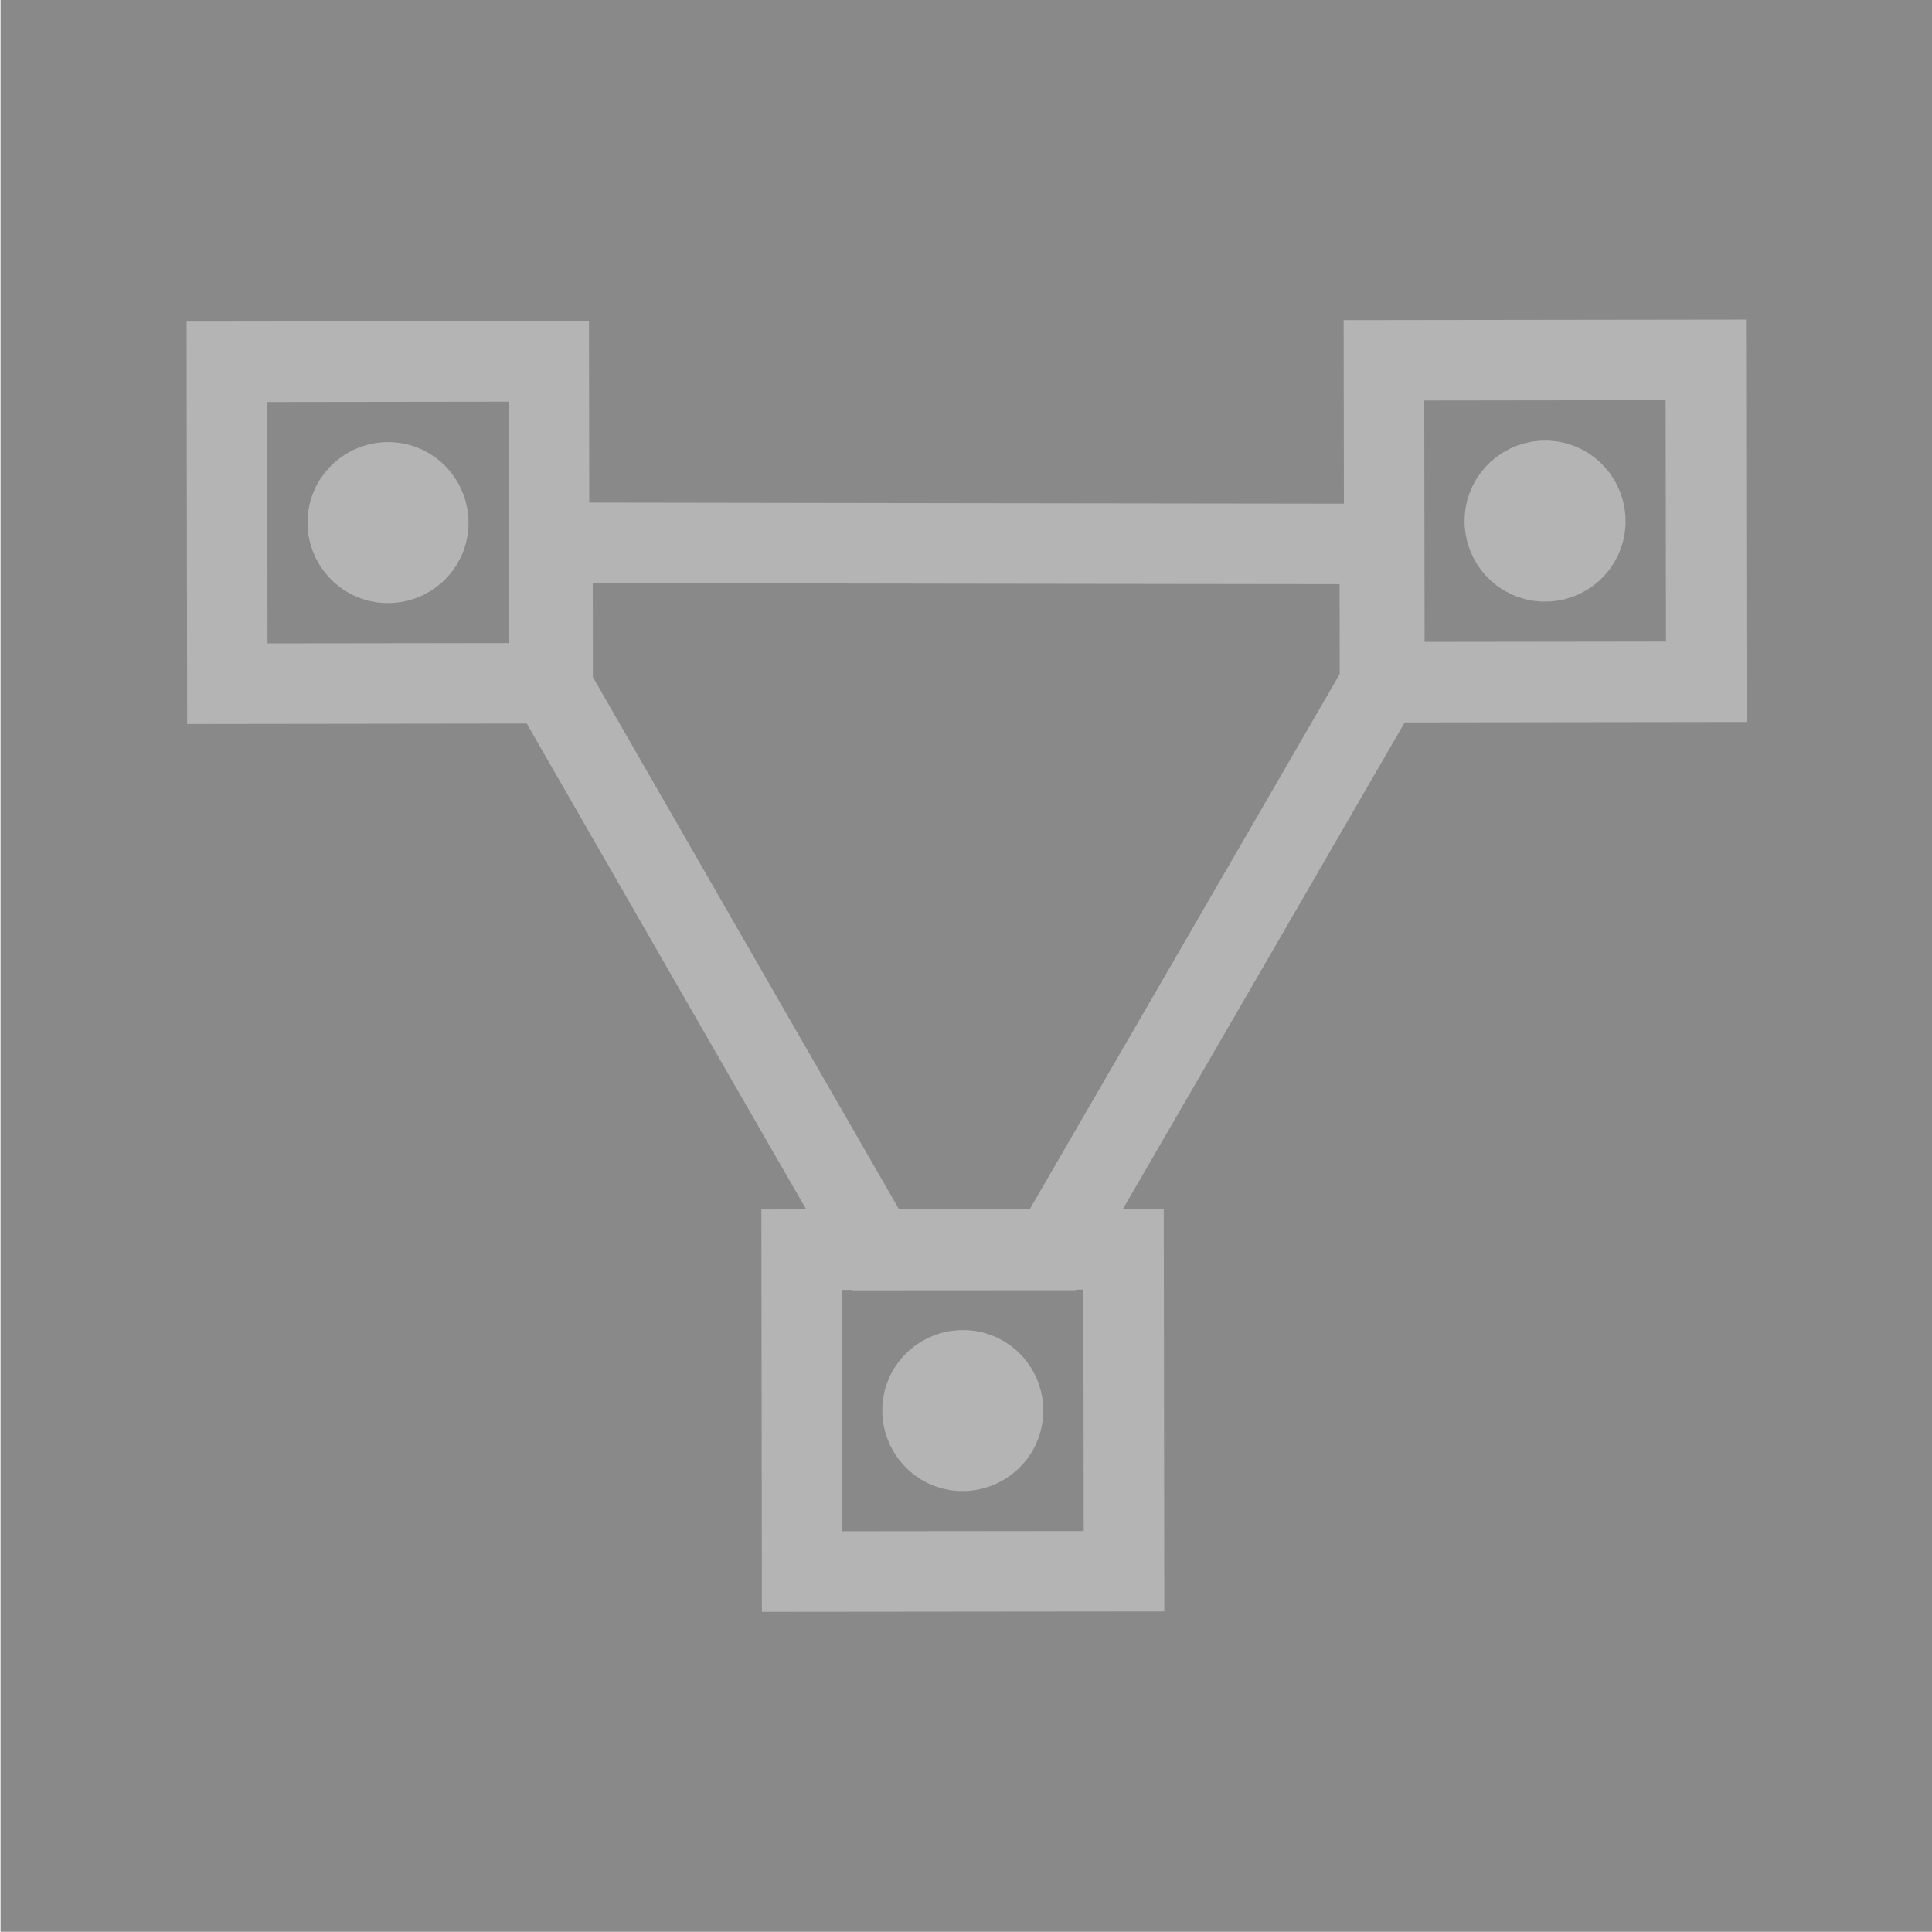
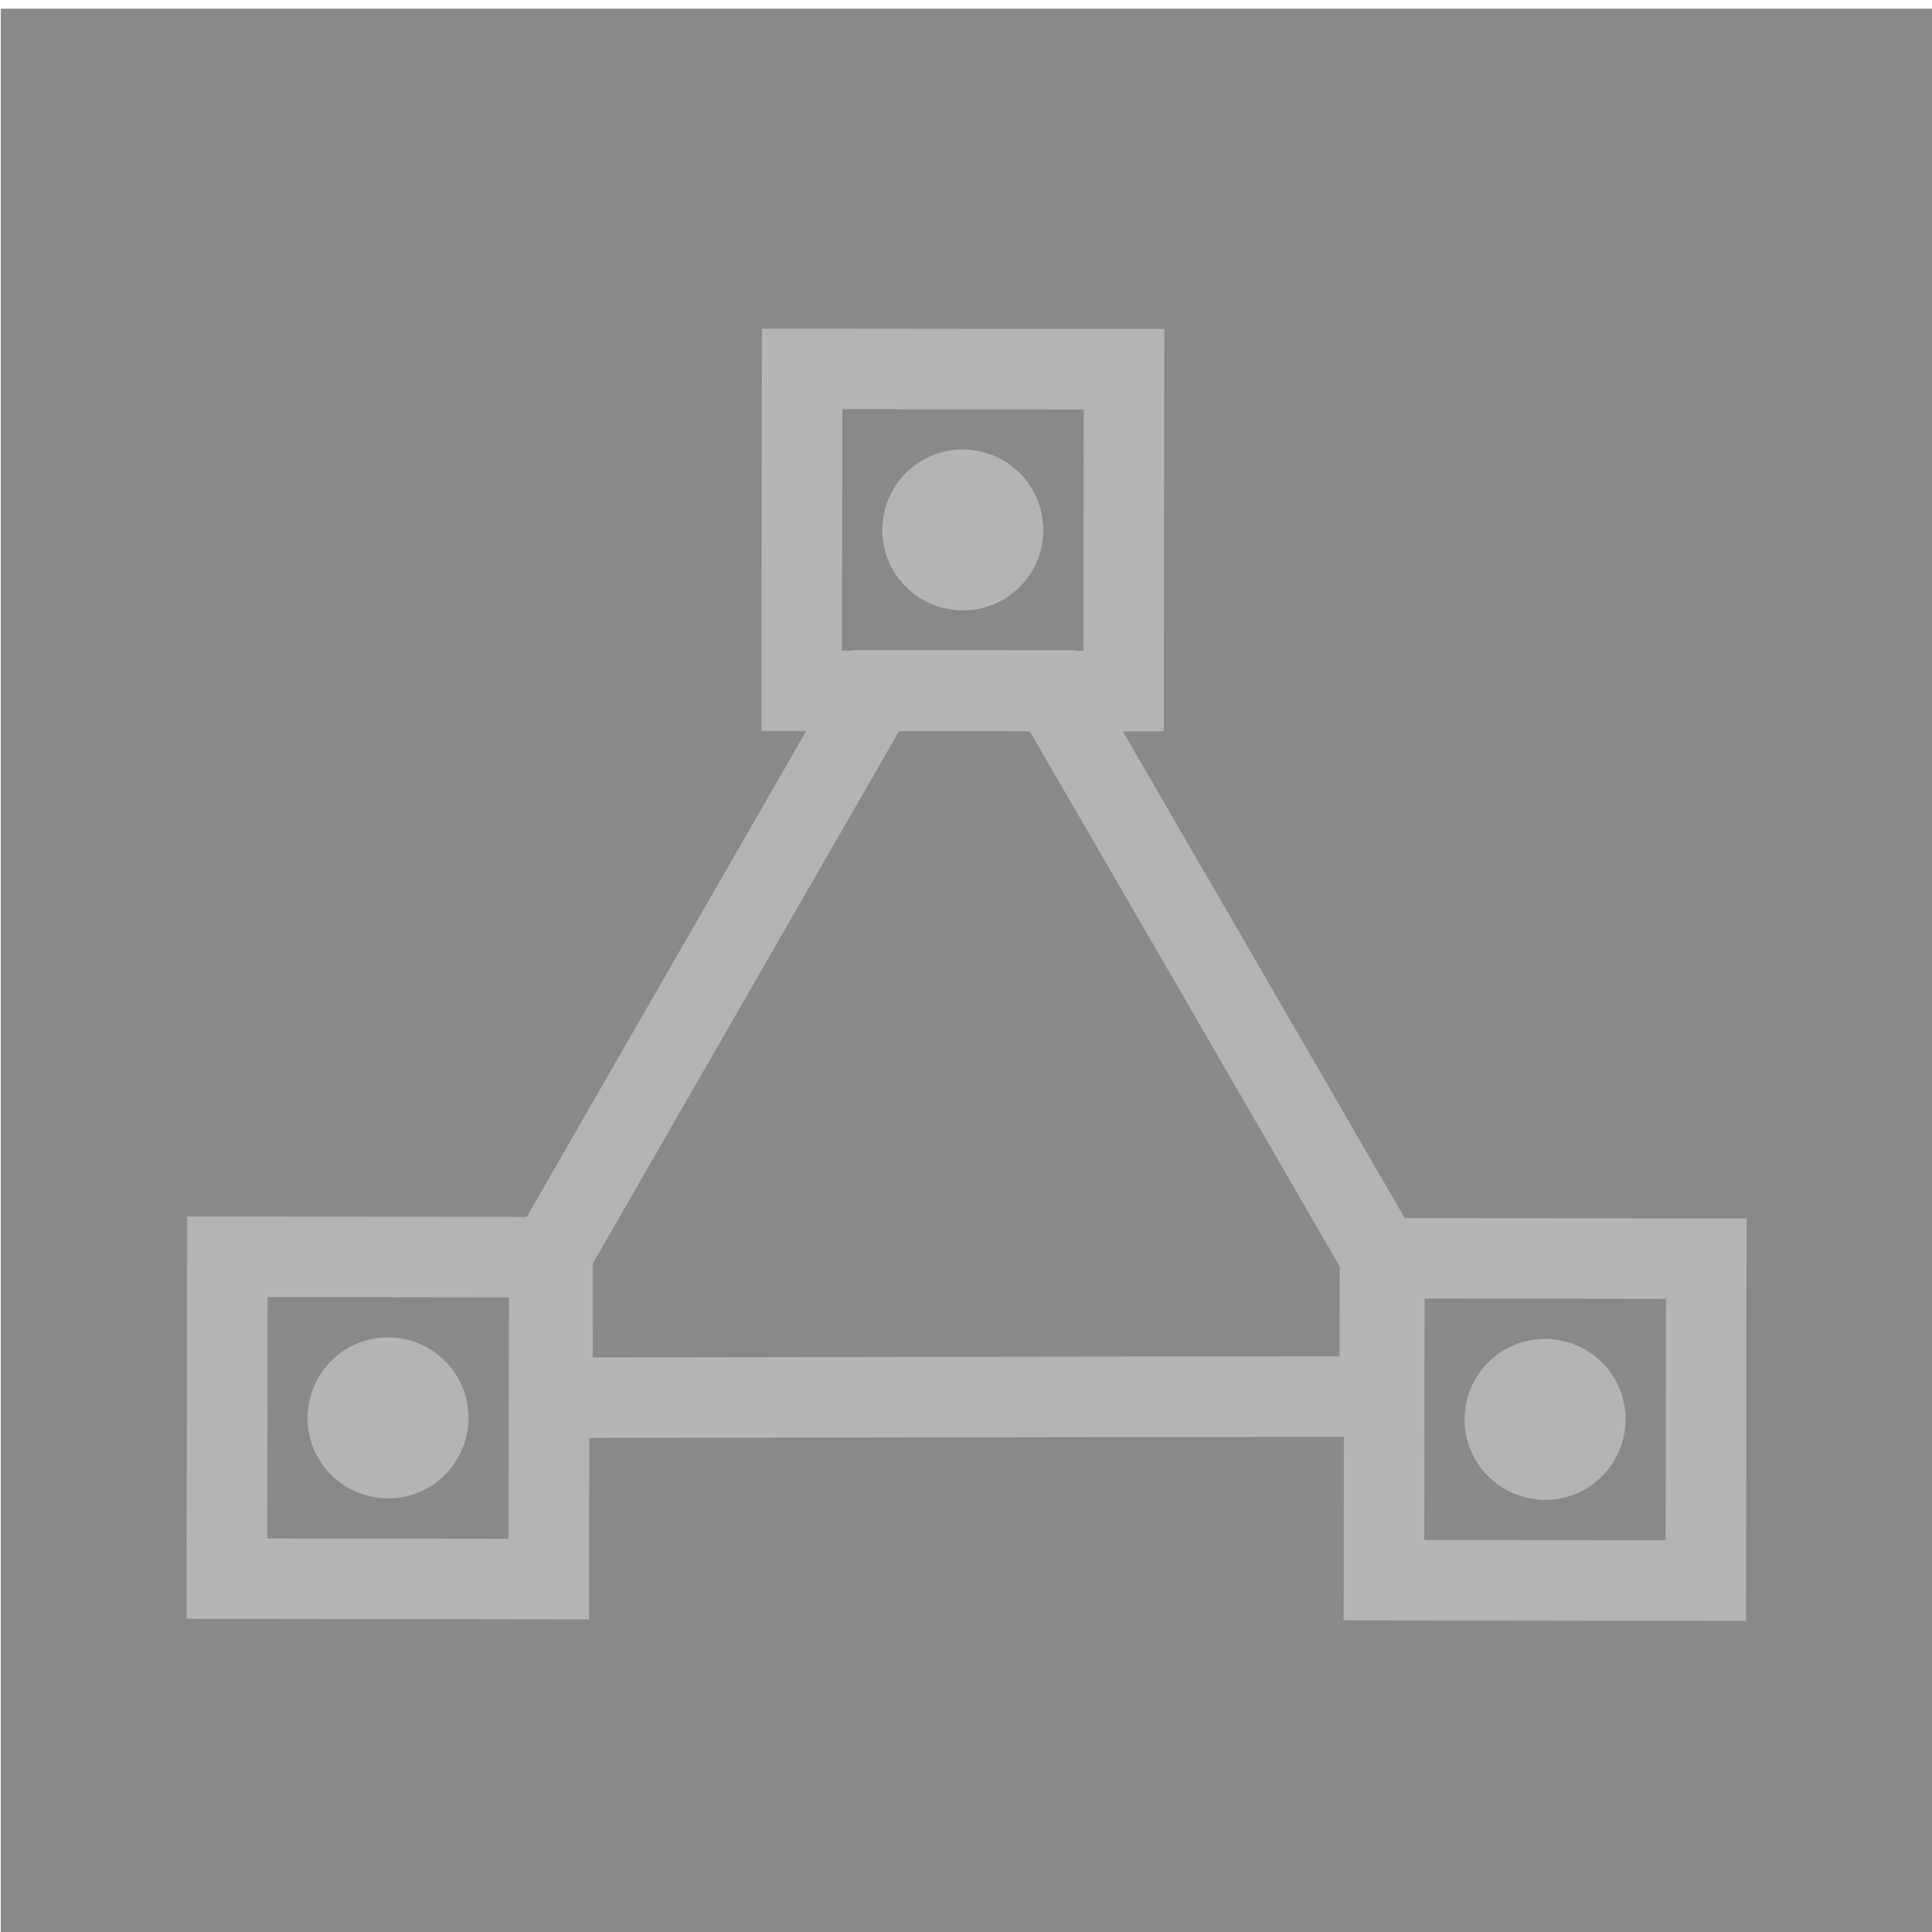
- <svg xmlns="http://www.w3.org/2000/svg" stroke-width="0.501" stroke-linejoin="bevel" fill-rule="evenodd" version="1.1" overflow="visible" width="18pt" height="18pt" viewBox="0 0 18 18">
-   <defs>
-     <marker id="DefaultArrow2" markerUnits="strokeWidth" viewBox="0 0 1 1" markerWidth="1" markerHeight="1" overflow="visible" orient="auto">
-       <g transform="scale(0.009259259)">
-         <path d="M -9 54 L -9 -54 L 117 0 z" />
+ <svg xmlns="http://www.w3.org/2000/svg" id="svg3380" viewBox="0 0 18 18" height="18pt" width="18pt" overflow="visible" version="1.1" fill-rule="evenodd" stroke-linejoin="bevel" stroke-width="0.501">
+   <defs id="defs3351">
+     <marker orient="auto" overflow="visible" markerHeight="1" markerWidth="1" viewBox="0 0 1 1" markerUnits="strokeWidth" id="DefaultArrow2">
+       <g id="g3276" transform="scale(0.009259259)">
+         <path id="path3274" d="M -9 54 L -9 -54 L 117 0 z" />
      </g>
    </marker>
-     <marker id="DefaultArrow3" markerUnits="strokeWidth" viewBox="0 0 1 1" markerWidth="1" markerHeight="1" overflow="visible" orient="auto">
-       <g transform="scale(0.009259259)">
-         <path d="M -27 54 L -9 0 L -27 -54 L 135 0 z" />
+     <marker orient="auto" overflow="visible" markerHeight="1" markerWidth="1" viewBox="0 0 1 1" markerUnits="strokeWidth" id="DefaultArrow3">
+       <g id="g3281" transform="scale(0.009259259)">
+         <path id="path3279" d="M -27 54 L -9 0 L -27 -54 L 135 0 z" />
      </g>
    </marker>
-     <marker id="DefaultArrow4" markerUnits="strokeWidth" viewBox="0 0 1 1" markerWidth="1" markerHeight="1" overflow="visible" orient="auto">
-       <g transform="scale(0.009259259)">
-         <path d="M -9,0 L -9,-45 C -9,-51.708 2.808,-56.580 9,-54 L 117,-9 C 120.916,-7.369 126.000,-4.242 126,0 C 126,4.242 120.916,7.369 117,9 L 9,54 C 2.808,56.580 -9,51.708 -9,45 z" />
+     <marker orient="auto" overflow="visible" markerHeight="1" markerWidth="1" viewBox="0 0 1 1" markerUnits="strokeWidth" id="DefaultArrow4">
+       <g id="g3286" transform="scale(0.009259259)">
+         <path id="path3284" d="M -9,0 L -9,-45 C -9,-51.708 2.808,-56.580 9,-54 L 117,-9 C 120.916,-7.369 126.000,-4.242 126,0 C 126,4.242 120.916,7.369 117,9 L 9,54 C 2.808,56.580 -9,51.708 -9,45 z" />
      </g>
    </marker>
-     <marker id="DefaultArrow5" markerUnits="strokeWidth" viewBox="0 0 1 1" markerWidth="1" markerHeight="1" overflow="visible" orient="auto">
-       <g transform="scale(0.009259259)">
-         <path d="M -54, 0 C -54,29.807 -29.807,54 0,54 C 29.807,54 54,29.807 54,0 C 54,-29.807 29.807,-54 0,-54 C -29.807,-54 -54,-29.807 -54,0 z" />
+     <marker orient="auto" overflow="visible" markerHeight="1" markerWidth="1" viewBox="0 0 1 1" markerUnits="strokeWidth" id="DefaultArrow5">
+       <g id="g3291" transform="scale(0.009259259)">
+         <path id="path3289" d="M -54, 0 C -54,29.807 -29.807,54 0,54 C 29.807,54 54,29.807 54,0 C 54,-29.807 29.807,-54 0,-54 C -29.807,-54 -54,-29.807 -54,0 z" />
      </g>
    </marker>
-     <marker id="DefaultArrow6" markerUnits="strokeWidth" viewBox="0 0 1 1" markerWidth="1" markerHeight="1" overflow="visible" orient="auto">
-       <g transform="scale(0.009259259)">
-         <path d="M -63,0 L 0,63 L 63,0 L 0,-63 z" />
+     <marker orient="auto" overflow="visible" markerHeight="1" markerWidth="1" viewBox="0 0 1 1" markerUnits="strokeWidth" id="DefaultArrow6">
+       <g id="g3296" transform="scale(0.009259259)">
+         <path id="path3294" d="M -63,0 L 0,63 L 63,0 L 0,-63 z" />
      </g>
    </marker>
-     <marker id="DefaultArrow7" markerUnits="strokeWidth" viewBox="0 0 1 1" markerWidth="1" markerHeight="1" overflow="visible" orient="auto">
-       <g transform="scale(0.009259259)">
-         <path d="M 18,-54 L 108,-54 L 63,0 L 108,54 L 18, 54 L -36,0 z" />
+     <marker orient="auto" overflow="visible" markerHeight="1" markerWidth="1" viewBox="0 0 1 1" markerUnits="strokeWidth" id="DefaultArrow7">
+       <g id="g3301" transform="scale(0.009259259)">
+         <path id="path3299" d="M 18,-54 L 108,-54 L 63,0 L 108,54 L 18, 54 L -36,0 z" />
      </g>
    </marker>
-     <marker id="DefaultArrow8" markerUnits="strokeWidth" viewBox="0 0 1 1" markerWidth="1" markerHeight="1" overflow="visible" orient="auto">
-       <g transform="scale(0.009259259)">
-         <path d="M -36,0 L 18,-54 L 54,-54 L 18,-18 L 27,-18 L 63,-54 L 99,-54 L 63,-18 L 72,-18 L 108,-54 L 144,-54 L 90,0 L 144,54 L 108,54 L 72,18 L 63,18 L 99,54 L 63,54 L 27,18 L 18,18 L 54,54 L 18,54 z" />
+     <marker orient="auto" overflow="visible" markerHeight="1" markerWidth="1" viewBox="0 0 1 1" markerUnits="strokeWidth" id="DefaultArrow8">
+       <g id="g3306" transform="scale(0.009259259)">
+         <path id="path3304" d="M -36,0 L 18,-54 L 54,-54 L 18,-18 L 27,-18 L 63,-54 L 99,-54 L 63,-18 L 72,-18 L 108,-54 L 144,-54 L 90,0 L 144,54 L 108,54 L 72,18 L 63,18 L 99,54 L 63,54 L 27,18 L 18,18 L 54,54 L 18,54 z" />
      </g>
    </marker>
-     <marker id="DefaultArrow9" markerUnits="strokeWidth" viewBox="0 0 1 1" markerWidth="1" markerHeight="1" overflow="visible" orient="auto">
-       <g transform="scale(0.009259259)">
-         <path d="M 0,45 L -45,0 L 0, -45 L 45, 0 z M 0, 63 L-63, 0 L 0, -63 L 63, 0 z" />
+     <marker orient="auto" overflow="visible" markerHeight="1" markerWidth="1" viewBox="0 0 1 1" markerUnits="strokeWidth" id="DefaultArrow9">
+       <g id="g3311" transform="scale(0.009259259)">
+         <path id="path3309" d="M 0,45 L -45,0 L 0, -45 L 45, 0 z M 0, 63 L-63, 0 L 0, -63 L 63, 0 z" />
      </g>
    </marker>
    <filter id="StainedFilter">
-       <feBlend mode="multiply" in2="BackgroundImage" in="SourceGraphic" result="blend" />
-       <feComposite in="blend" in2="SourceAlpha" operator="in" result="comp" />
+       <feBlend id="feBlend3314" result="blend" in="SourceGraphic" in2="BackgroundImage" mode="multiply" />
+       <feComposite id="feComposite3316" result="comp" operator="in" in2="SourceAlpha" in="blend" />
    </filter>
    <filter id="BleachFilter">
-       <feBlend mode="screen" in2="BackgroundImage" in="SourceGraphic" result="blend" />
-       <feComposite in="blend" in2="SourceAlpha" operator="in" result="comp" />
+       <feBlend id="feBlend3319" result="blend" in="SourceGraphic" in2="BackgroundImage" mode="screen" />
+       <feComposite id="feComposite3321" result="comp" operator="in" in2="SourceAlpha" in="blend" />
    </filter>
    <filter id="InvertTransparencyBitmapFilter">
-       <feComponentTransfer>
-         <feFuncR type="gamma" amplitude="1.055" exponent=".417" offset="-0.055" />
-         <feFuncG type="gamma" amplitude="1.055" exponent=".417" offset="-0.055" />
-         <feFuncB type="gamma" amplitude="1.055" exponent=".417" offset="-0.055" />
+       <feComponentTransfer id="feComponentTransfer3330">
+         <feFuncR id="feFuncR3324" offset="-0.055" exponent=".417" amplitude="1.055" type="gamma" />
+         <feFuncG id="feFuncG3326" offset="-0.055" exponent=".417" amplitude="1.055" type="gamma" />
+         <feFuncB id="feFuncB3328" offset="-0.055" exponent=".417" amplitude="1.055" type="gamma" />
      </feComponentTransfer>
-       <feComponentTransfer>
-         <feFuncR type="linear" slope="-1" intercept="1" />
-         <feFuncG type="linear" slope="-1" intercept="1" />
-         <feFuncB type="linear" slope="-1" intercept="1" />
-         <feFuncA type="linear" slope="1" intercept="0" />
+       <feComponentTransfer id="feComponentTransfer3340">
+         <feFuncR id="feFuncR3332" intercept="1" slope="-1" type="linear" />
+         <feFuncG id="feFuncG3334" intercept="1" slope="-1" type="linear" />
+         <feFuncB id="feFuncB3336" intercept="1" slope="-1" type="linear" />
+         <feFuncA id="feFuncA3338" intercept="0" slope="1" type="linear" />
      </feComponentTransfer>
-       <feComponentTransfer>
-         <feFuncR type="gamma" amplitude="1" exponent="2.4" offset="0" />
-         <feFuncG type="gamma" amplitude="1" exponent="2.4" offset="0" />
-         <feFuncB type="gamma" amplitude="1" exponent="2.4" offset="0" />
+       <feComponentTransfer id="feComponentTransfer3348">
+         <feFuncR id="feFuncR3342" offset="0" exponent="2.4" amplitude="1" type="gamma" />
+         <feFuncG id="feFuncG3344" offset="0" exponent="2.4" amplitude="1" type="gamma" />
+         <feFuncB id="feFuncB3346" offset="0" exponent="2.4" amplitude="1" type="gamma" />
      </feComponentTransfer>
    </filter>
-   </defs>
-   <g id="Document" fill="none" stroke="black" font-family="Times New Roman" font-size="16" transform="scale(1 -1)">
-     <g id="Spread" transform="translate(0 -18)">
-       <g id="Layer 1">
-         <path d="M 25.057,9.418 L 49.057,9.418 L 49.057,-14.582 L 25.057,-14.582 L 25.057,9.418" stroke="none" />
-         <path d="M 33.471,-1.769 C 33.471,0.472 35.351,2.291 37.667,2.291 C 39.983,2.291 41.863,0.472 41.863,-1.769 C 41.863,-4.01 39.983,-5.829 37.667,-5.829 C 35.351,-5.829 33.471,-4.01 33.471,-1.769 Z" stroke="none" stroke-opacity="0.851" fill="#800000" stroke-width="0" fill-rule="evenodd" stroke-linejoin="round" marker-start="none" marker-end="none" stroke-miterlimit="79.84" fill-opacity="0" />
-         <path d="M 18.006,0.002 L 18.006,18.003 L 0.005,18.003 L 0.005,0.002 L 18.006,0.002 Z" stroke-width="0.75" stroke="none" fill="#898989" stroke-linejoin="miter" marker-start="none" marker-end="none" stroke-miterlimit="79.84" />
-         <g id="Group" stroke-linejoin="miter" stroke="#b4b4b4" stroke-width="0.75" stroke-miterlimit="79.84">
-           <g id="Group_1">
-             <path d="M 7.473,3.358 L 7.469,6.357 L 10.468,6.36 L 10.472,3.361 L 7.473,3.358 Z" marker-start="none" marker-end="none" />
-             <path d="M 8.952,4.483 C 9.159,4.475 9.336,4.634 9.345,4.841 C 9.354,5.048 9.195,5.225 8.988,5.233 C 8.781,5.242 8.604,5.083 8.595,4.876 C 8.586,4.669 8.745,4.492 8.952,4.483 Z" marker-start="none" marker-end="none" />
+     <pattern id="pattern4019" patternTransform="translate(0.00666667,-0.004)" height="43.447" width="65.403" patternUnits="userSpaceOnUse">
+       <g id="Document" fill="none" stroke="#000000" font-family="'Times New Roman'" font-size="16px" transform="matrix(1.333333,0,0,-1.333333,-0.00666667,0.004)">
+         <g id="Spread" transform="translate(0,-18)">
+           <g id="Layer 1">
+             <path d="m 25.057,9.418 h 24 v -24 h -24 v 24" stroke="none" id="path3353" />
+             <path d="m 33.471,-1.769 c 0,2.241 1.88,4.06 4.196,4.06 2.316,0 4.196,-1.819 4.196,-4.06 0,-2.241 -1.88,-4.06 -4.196,-4.06 -2.316,0 -4.196,1.819 -4.196,4.06 z" stroke="none" stroke-opacity="0.851" fill="#800000" stroke-width="0" fill-rule="evenodd" stroke-linejoin="round" marker-start="none" marker-end="none" stroke-miterlimit="79.84" fill-opacity="0" id="path3355" />
+             <path d="M 18.006,0.002 V 18.003 H 0.005 V 0.002 Z" stroke-width="0.75" stroke="none" fill="#898989" stroke-linejoin="miter" marker-start="none" marker-end="none" stroke-miterlimit="79.84" id="path3357" />
+             <g id="Group" stroke-linejoin="miter" stroke="#b4b4b4" stroke-width="0.75" stroke-miterlimit="79.84">
+               <g id="Group_1">
+                 <path d="M 7.473,3.358 7.469,6.357 10.468,6.36 10.472,3.361 Z" marker-start="none" marker-end="none" id="path3359" />
+                 <path d="M 8.952,4.483 C 9.159,4.475 9.336,4.634 9.345,4.841 9.354,5.048 9.195,5.225 8.988,5.233 8.781,5.242 8.604,5.083 8.595,4.876 8.586,4.669 8.745,4.492 8.952,4.483 Z" marker-start="none" marker-end="none" id="path3361" />
+               </g>
+               <g id="Group_2">
+                 <path d="m 2.118,11.63 -0.004,2.999 2.999,0.004 0.004,-2.999 z" marker-start="none" marker-end="none" id="path3364" />
+                 <path d="M 3.598,12.756 C 3.805,12.747 3.981,12.906 3.99,13.113 3.999,13.32 3.84,13.497 3.633,13.506 3.426,13.515 3.249,13.356 3.24,13.149 3.231,12.942 3.391,12.765 3.598,12.756 Z" marker-start="none" marker-end="none" id="path3366" />
+               </g>
+               <g id="Group_3">
+                 <path d="m 12.898,11.644 -0.004,2.999 2.999,0.004 0.004,-2.999 z" marker-start="none" marker-end="none" id="path3369" />
+                 <path d="m 14.378,12.77 c 0.207,-0.009 0.383,0.15 0.392,0.357 0.009,0.207 -0.15,0.384 -0.357,0.393 -0.207,0.009 -0.384,-0.151 -0.393,-0.358 -0.009,-0.207 0.151,-0.384 0.358,-0.392 z" marker-start="none" marker-end="none" id="path3371" />
+               </g>
+               <path d="M 5.147,12.943 5.149,11.591 6.675,8.937 8.162,6.353 9.807,6.354 11.3,8.93 l 1.557,2.69 -0.002,1.312 -3.861,0.005 z" marker-start="none" marker-end="none" id="path3374" />
+             </g>
          </g>
-           <g id="Group_2">
-             <path d="M 2.118,11.63 L 2.114,14.629 L 5.113,14.633 L 5.117,11.634 L 2.118,11.63 Z" marker-start="none" marker-end="none" />
-             <path d="M 3.598,12.756 C 3.805,12.747 3.981,12.906 3.99,13.113 C 3.999,13.32 3.84,13.497 3.633,13.506 C 3.426,13.515 3.249,13.356 3.24,13.149 C 3.231,12.942 3.391,12.765 3.598,12.756 Z" marker-start="none" marker-end="none" />
-           </g>
-           <g id="Group_3">
-             <path d="M 12.898,11.644 L 12.894,14.643 L 15.893,14.647 L 15.897,11.648 L 12.898,11.644 Z" marker-start="none" marker-end="none" />
-             <path d="M 14.378,12.77 C 14.585,12.761 14.761,12.92 14.77,13.127 C 14.779,13.334 14.62,13.511 14.413,13.52 C 14.206,13.529 14.029,13.369 14.02,13.162 C 14.011,12.955 14.171,12.778 14.378,12.77 Z" marker-start="none" marker-end="none" />
-           </g>
-           <path d="M 5.147,12.943 L 5.149,11.591 L 6.675,8.937 L 8.162,6.353 L 9.807,6.354 L 11.3,8.93 L 12.857,11.62 L 12.855,12.932 L 8.994,12.937 L 5.147,12.943 Z" marker-start="none" marker-end="none" />
        </g>
      </g>
-     </g>
-   </g>
+     </pattern>
+     <clipPath id="clipPath5036" clipPathUnits="userSpaceOnUse">
+       <rect y="-0.004" x="0.007" height="24.114" width="24.038" id="rect5038" style="fill:none;stroke:#000000;stroke-width:0;stroke-miterlimit:2;stroke-dasharray:none" />
+     </clipPath>
+   </defs>
+   <rect clip-path="url(#clipPath5036)" id="rect4038" y="-0.004" x="0.007" height="43.447" width="65.403" transform="matrix(0.75,0,0,-0.75,0,18.0792)" style="fill:url(#pattern4019);stroke:none" />
+   <rect y="-0.003" x="0.005" height="18.085" width="18.028" id="rect4998" style="fill:none;stroke:#000000;stroke-width:0;stroke-miterlimit:2;stroke-dasharray:none" />
+   <g style="display:inline" id="layer1" />
+   <rect y="-0.003" x="0.005" height="18.085" width="18.028" id="rect5016" style="fill:none;stroke:#000000;stroke-width:0;stroke-miterlimit:2;stroke-dasharray:none" />
</svg>
